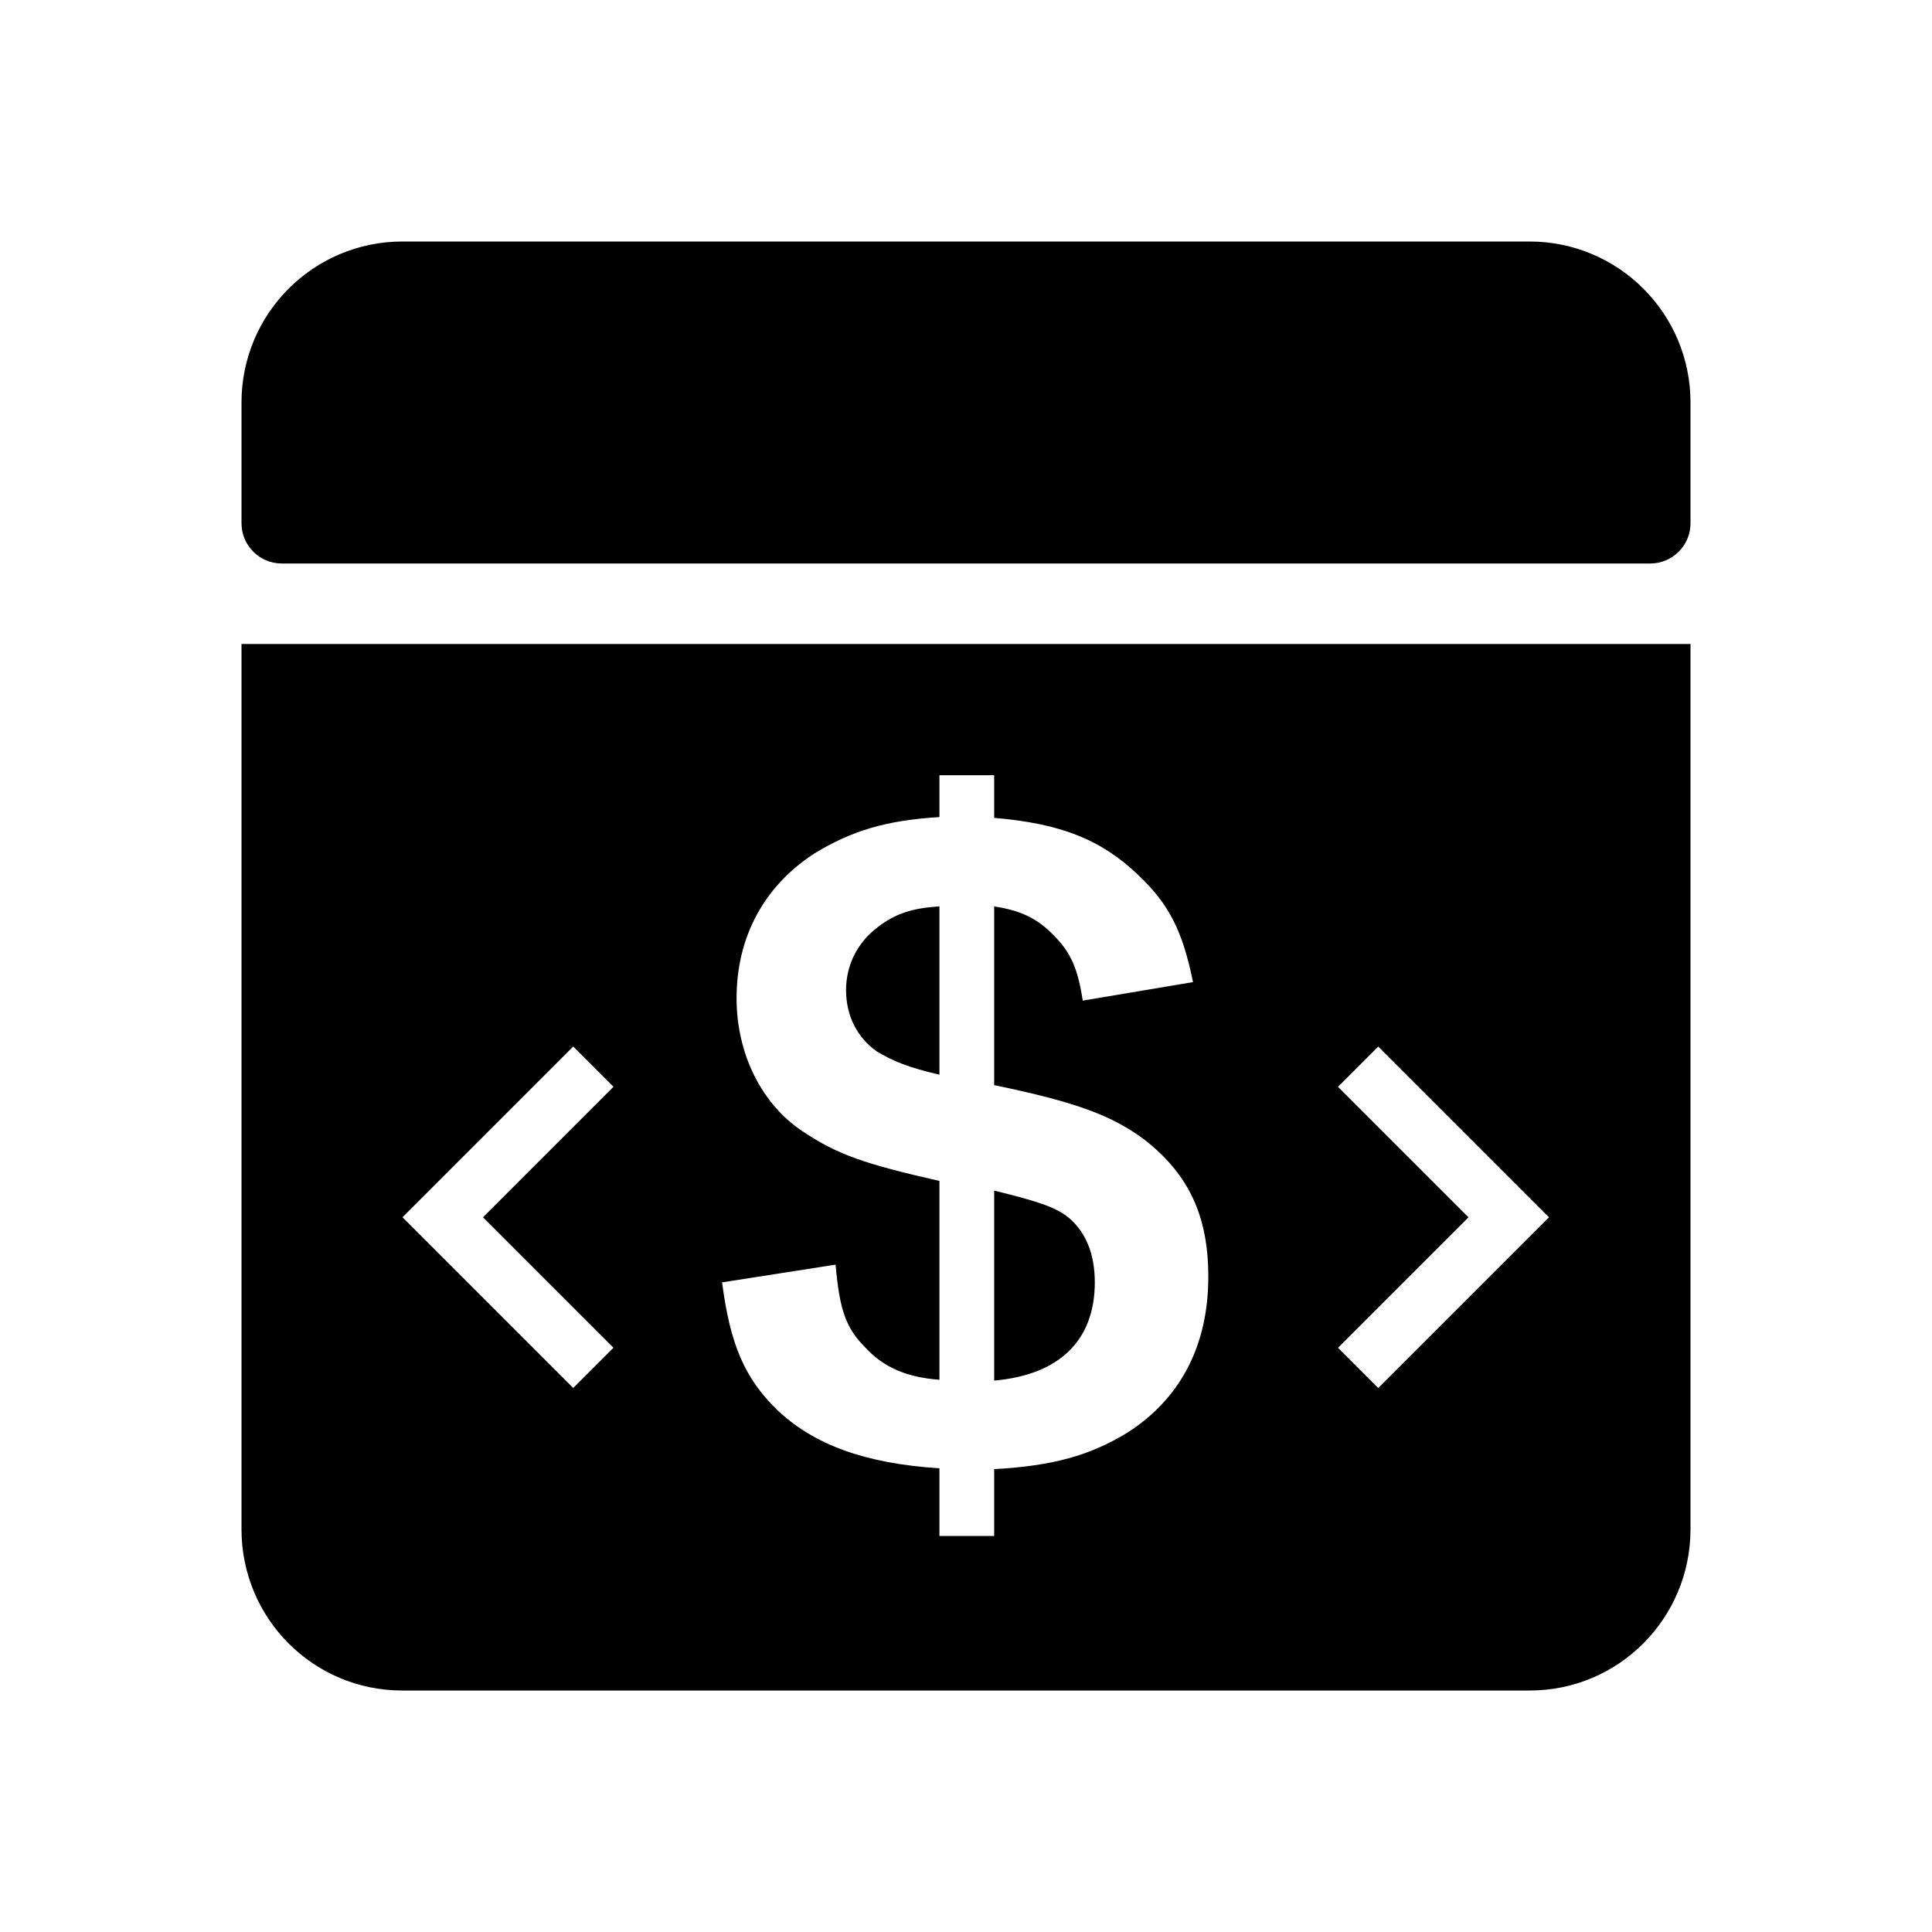
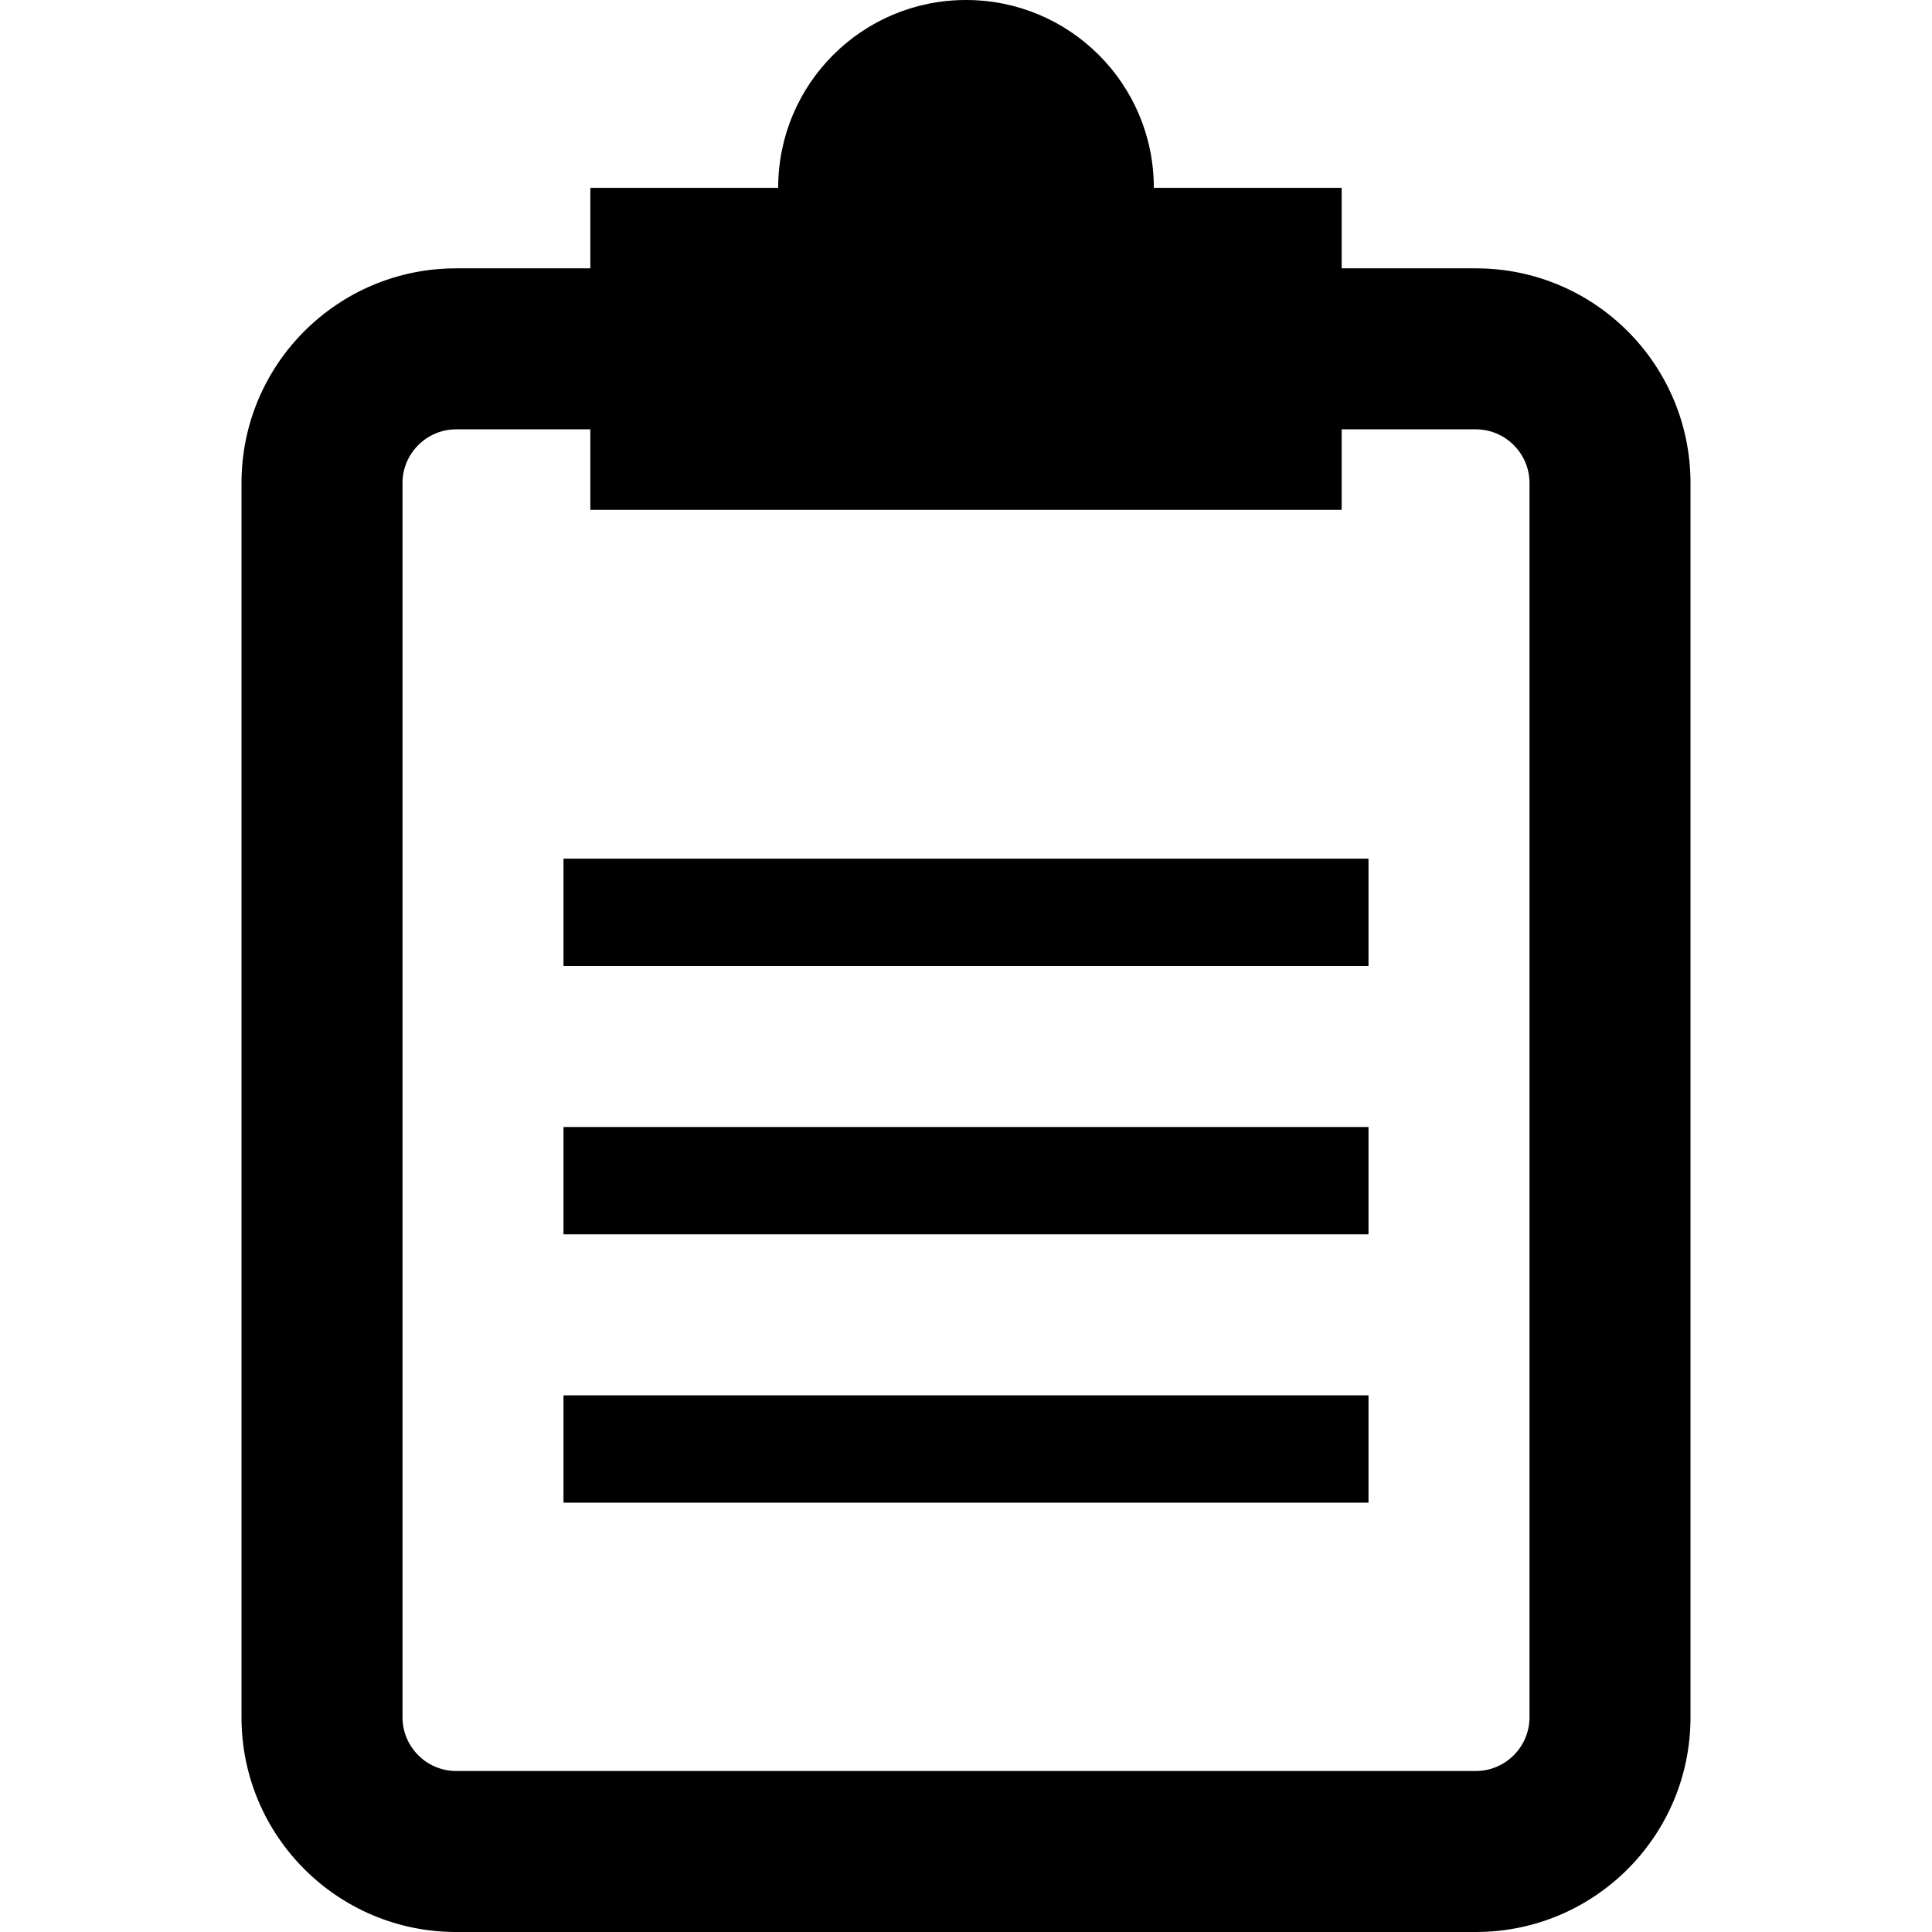
- <svg xmlns="http://www.w3.org/2000/svg" width="24" height="24">
-   <path fill-rule="evenodd" d="M3 8h18v10.997c0 1.106-.893 2.003-1.995 2.003h-14.01c-1.102 0-1.995-.894-1.995-2.003v-10.997zm8.67 11.08v-.84c-.92-.06-1.56-.29-2.02-.73-.4-.39-.58-.81-.68-1.58l1.41-.22c.05.57.13.79.37 1.03.23.25.52.37.92.4v-2.47c-.93-.21-1.27-.33-1.69-.61-.52-.34-.83-.97-.83-1.66 0-.77.35-1.4.97-1.8.46-.28.89-.41 1.55-.45v-.52h.68v.53c.83.07 1.33.27 1.79.71.38.36.55.69.68 1.33l-1.37.23c-.06-.4-.15-.6-.36-.81-.2-.21-.41-.31-.74-.36v2.22c1.02.21 1.47.38 1.87.68.55.43.79.95.79 1.7 0 .86-.35 1.52-1.01 1.94-.46.28-.92.41-1.65.45v.83h-.68zm0-5.73v-2.09c-.34.02-.55.09-.77.26-.25.19-.39.47-.39.78 0 .32.14.59.38.76.2.12.39.2.78.29zm4.951 3.393l.5.5 2.121-2.121-2.121-2.121-.5.5 1.621 1.621-1.621 1.621zm-9-3.243l-.5-.5-2.121 2.121 2.121 2.121.5-.5-1.621-1.621 1.621-1.621zm4.729 1.29c.57.14.77.21.93.34.21.18.32.45.32.8 0 .72-.44 1.15-1.25 1.22v-2.36zm-7.35-11.79h14c1.105 0 2 .895 2 2v1.5c0 .276-.224.5-.5.5h-17c-.276 0-.5-.224-.5-.5v-1.5c0-1.105.895-2 2-2z" />
+ <svg xmlns="http://www.w3.org/2000/svg" id="b" viewBox="0 0 72 72">
+   <defs>
+     <style>.d{fill:none;}.e{fill-rule:evenodd;}</style>
+   </defs>
+   <g id="c">
+     <rect x="21" y="32" width="30" height="4" />
+     <rect x="21" y="42" width="30" height="4" />
+     <rect x="21" y="52" width="30" height="4" />
+     <path class="e" d="M55,10h-5v-3h-7c0-3.87-3.13-7-7-7s-7,3.13-7,7h-7v3h-5c-4.42,0-8,3.58-8,8v46c0,4.42,3.58,8,8,8h38c4.42,0,8-3.58,8-8V18c0-4.42-3.58-8-8-8ZM57,64c0,1.1-.9,2-2,2H17c-1.1,0-2-.9-2-2V18c0-1.1.9-2,2-2h5v3h28v-3h5c1.1,0,2,.9,2,2v46Z" />
+     <rect class="d" width="72" height="72" />
+   </g>
</svg>
